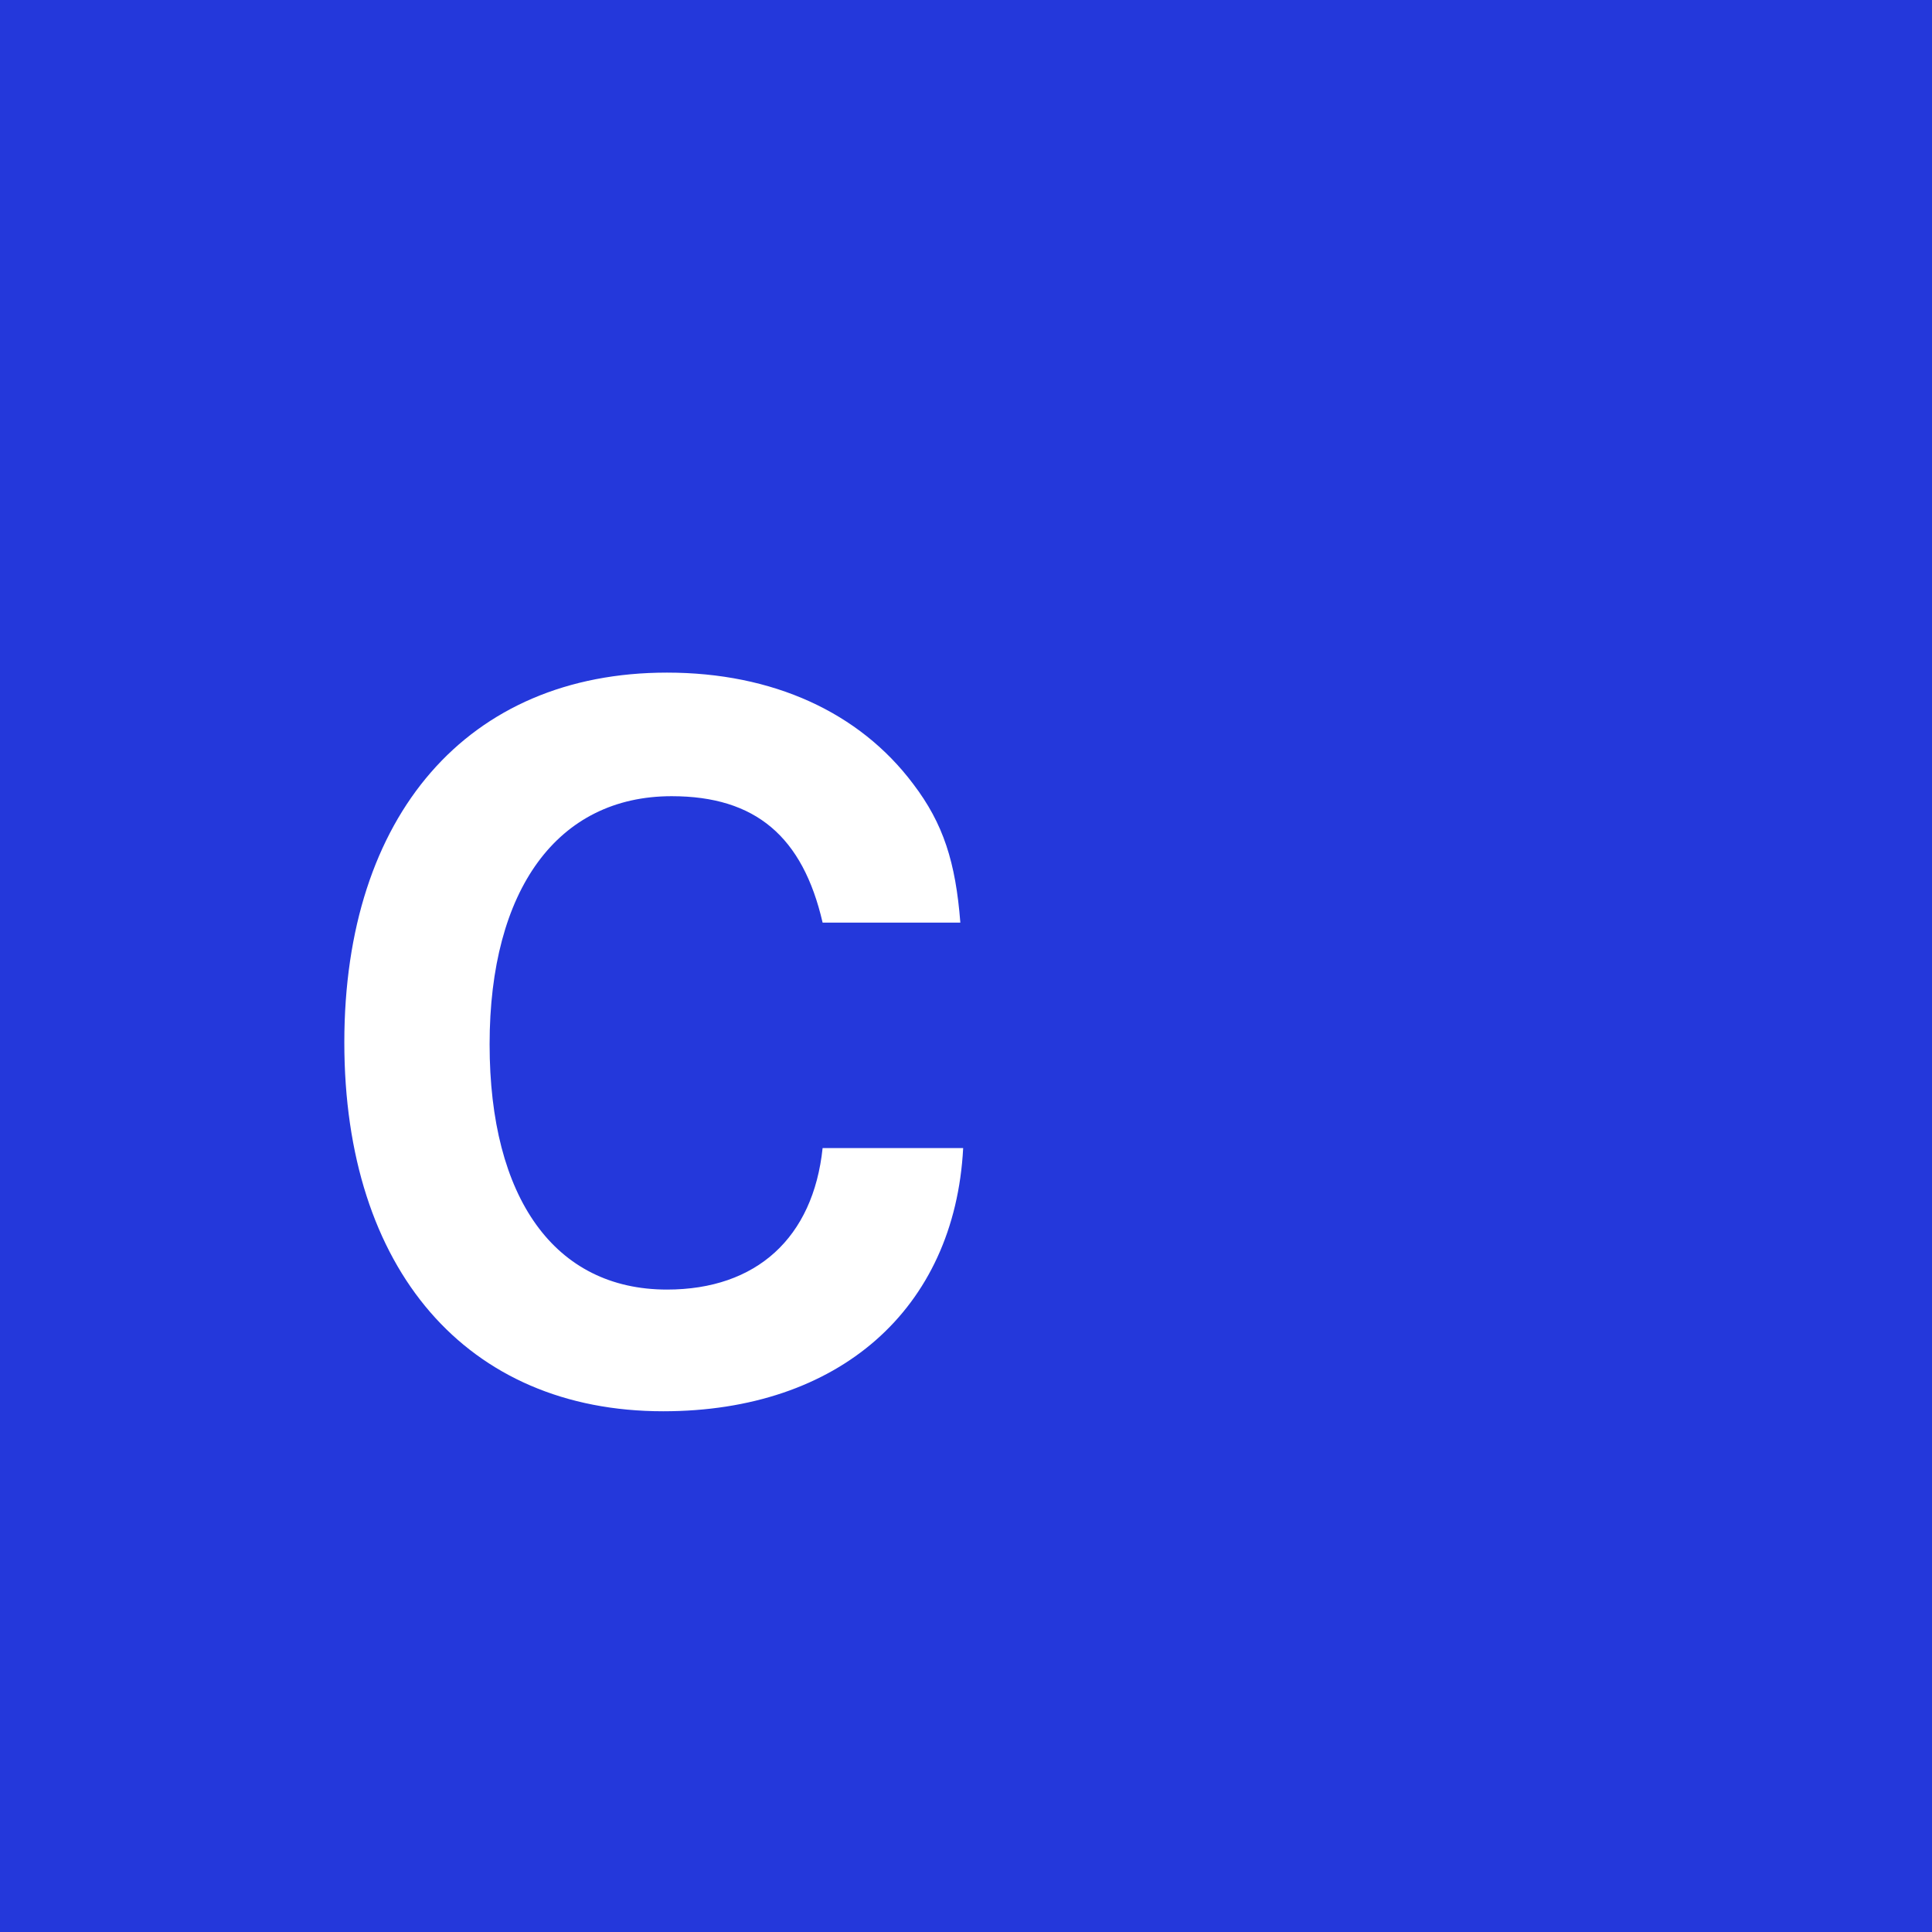
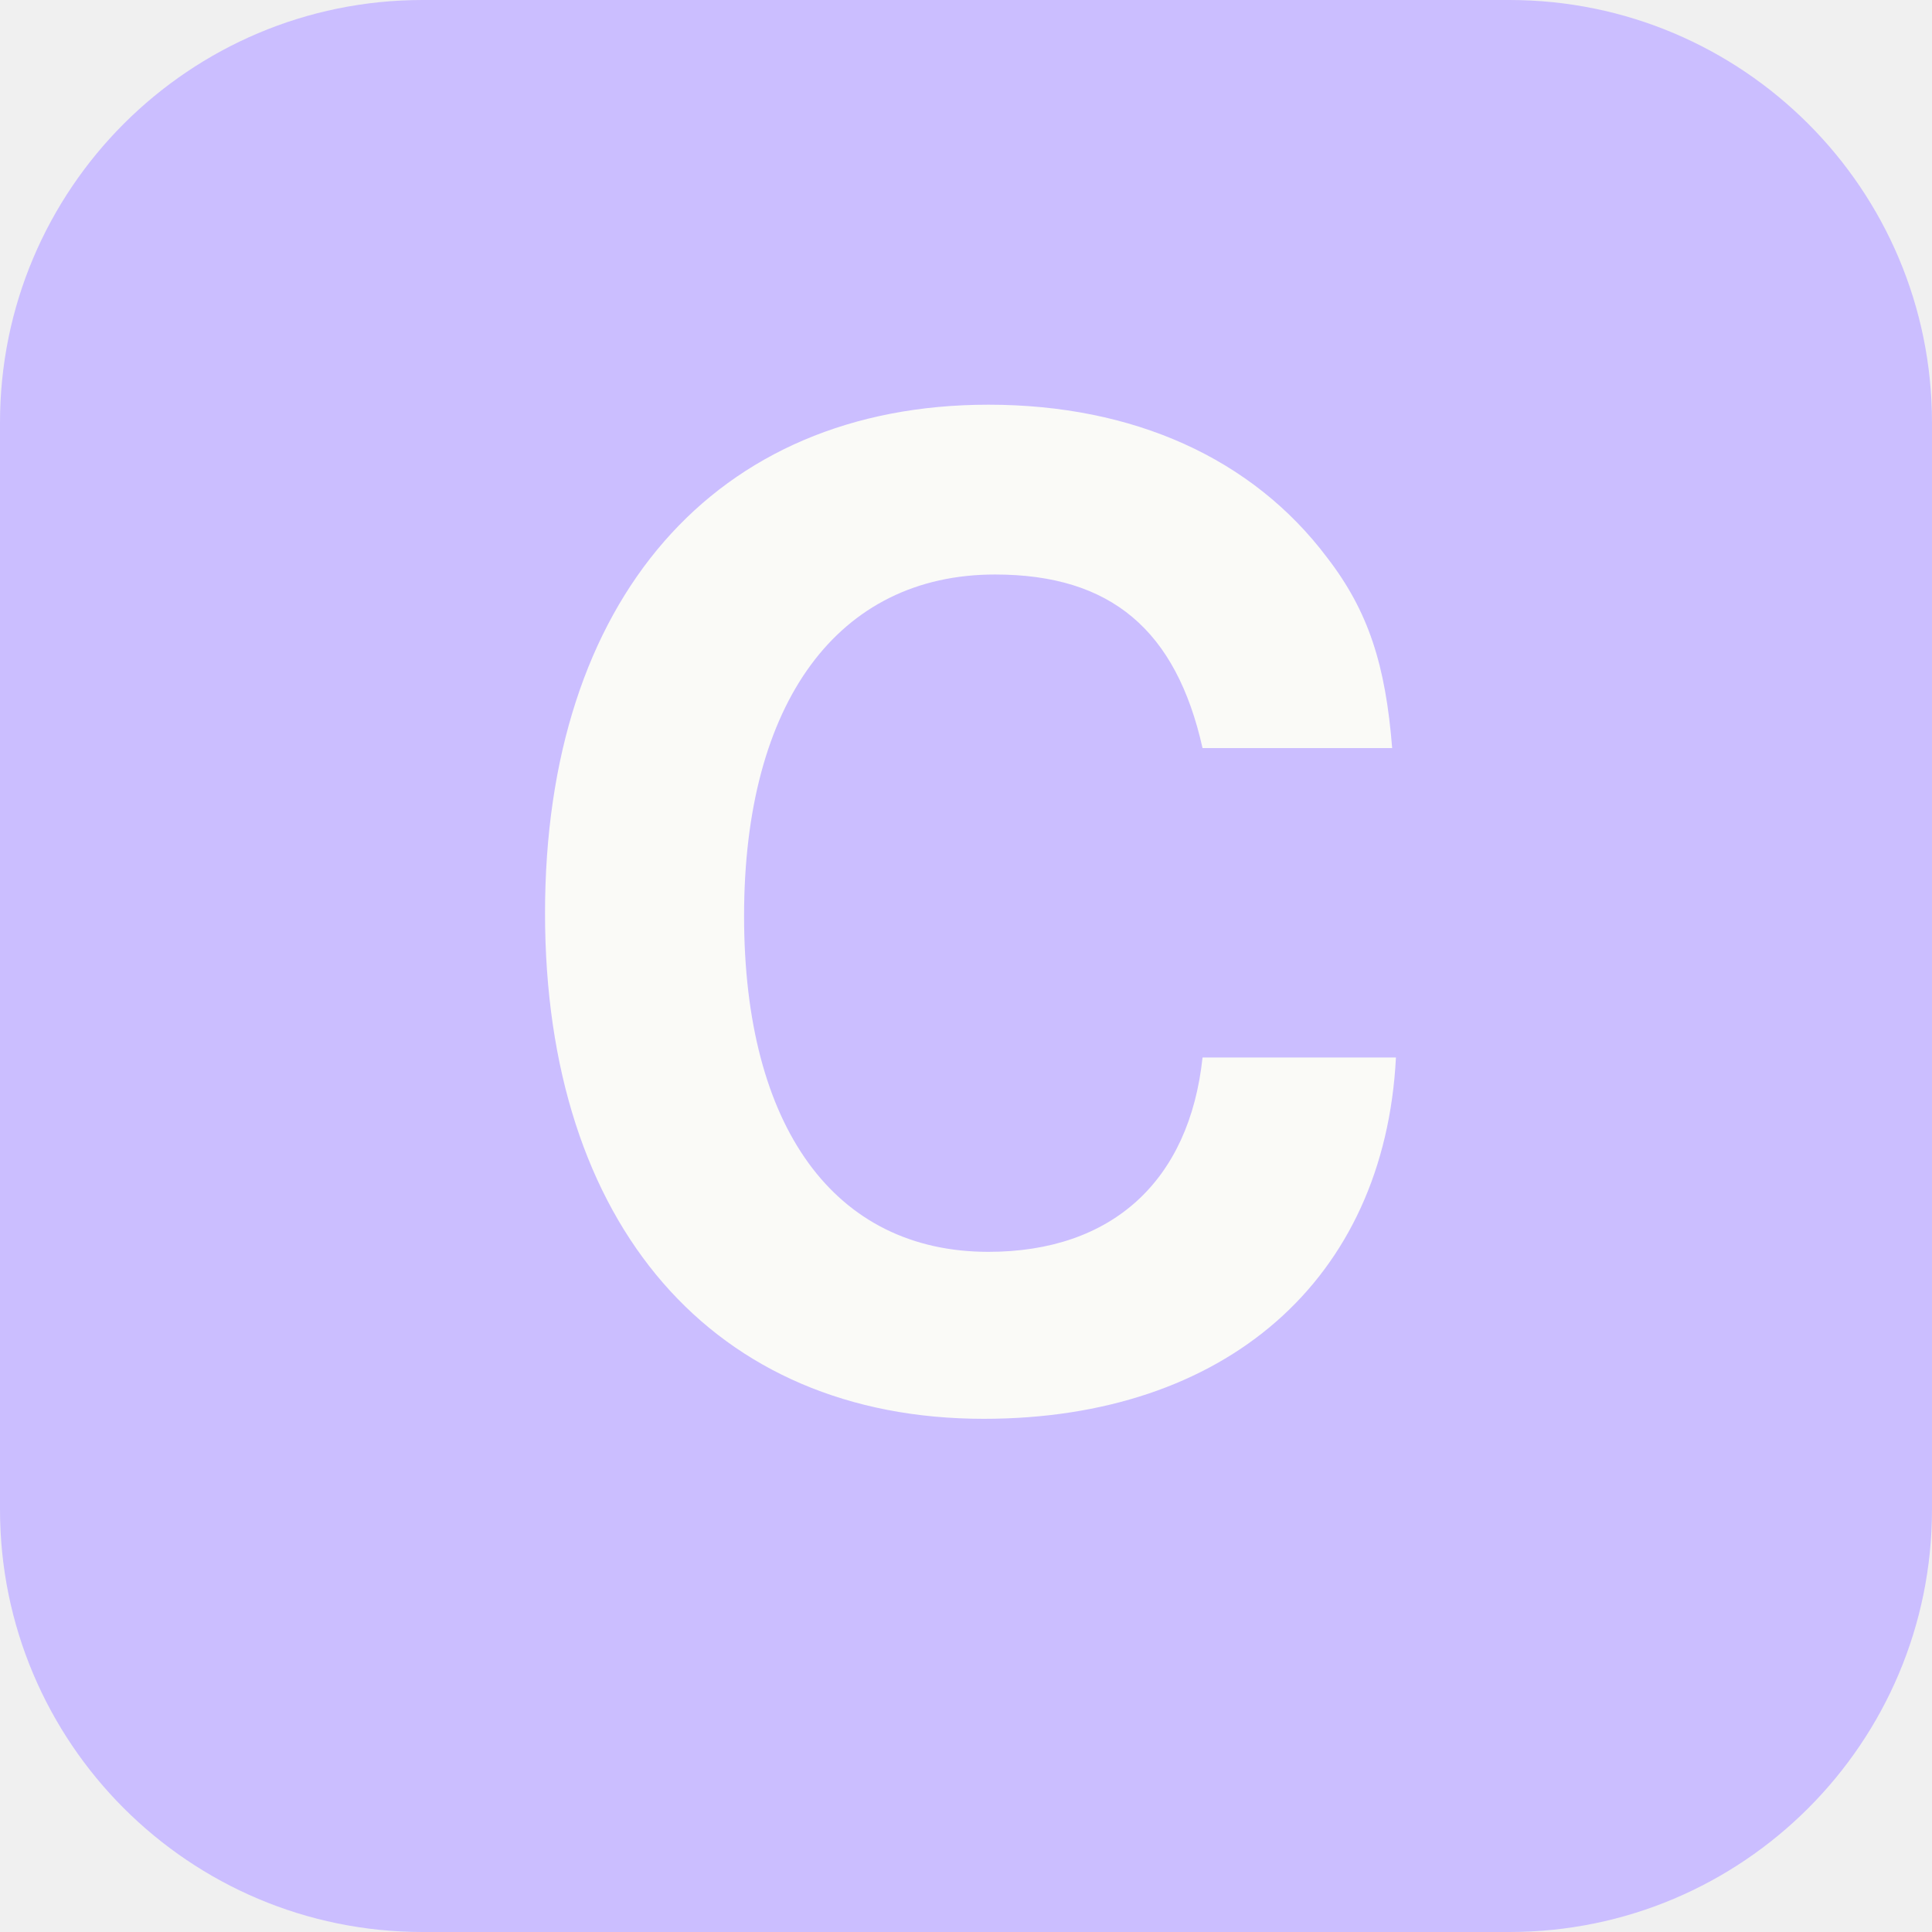
<svg xmlns="http://www.w3.org/2000/svg" viewBox="0 0 32 32">
-   <rect width="32" height="32" fill="#2438DB" />
-   <text x="5" y="23" font-family="Helvetica Neue, Helvetica, Arial, sans-serif" font-weight="900" font-size="16" fill="white">C</text>
+   <rect width="32" height="32" rx="7" fill="#CBBEFF" />
+   <text x="16" y="23" font-family="'Helvetica Neue', Helvetica, Arial, sans-serif" font-size="22" font-weight="700" fill="#FAFAF7" text-anchor="middle" letter-spacing="-0.5">C</text>
</svg>
